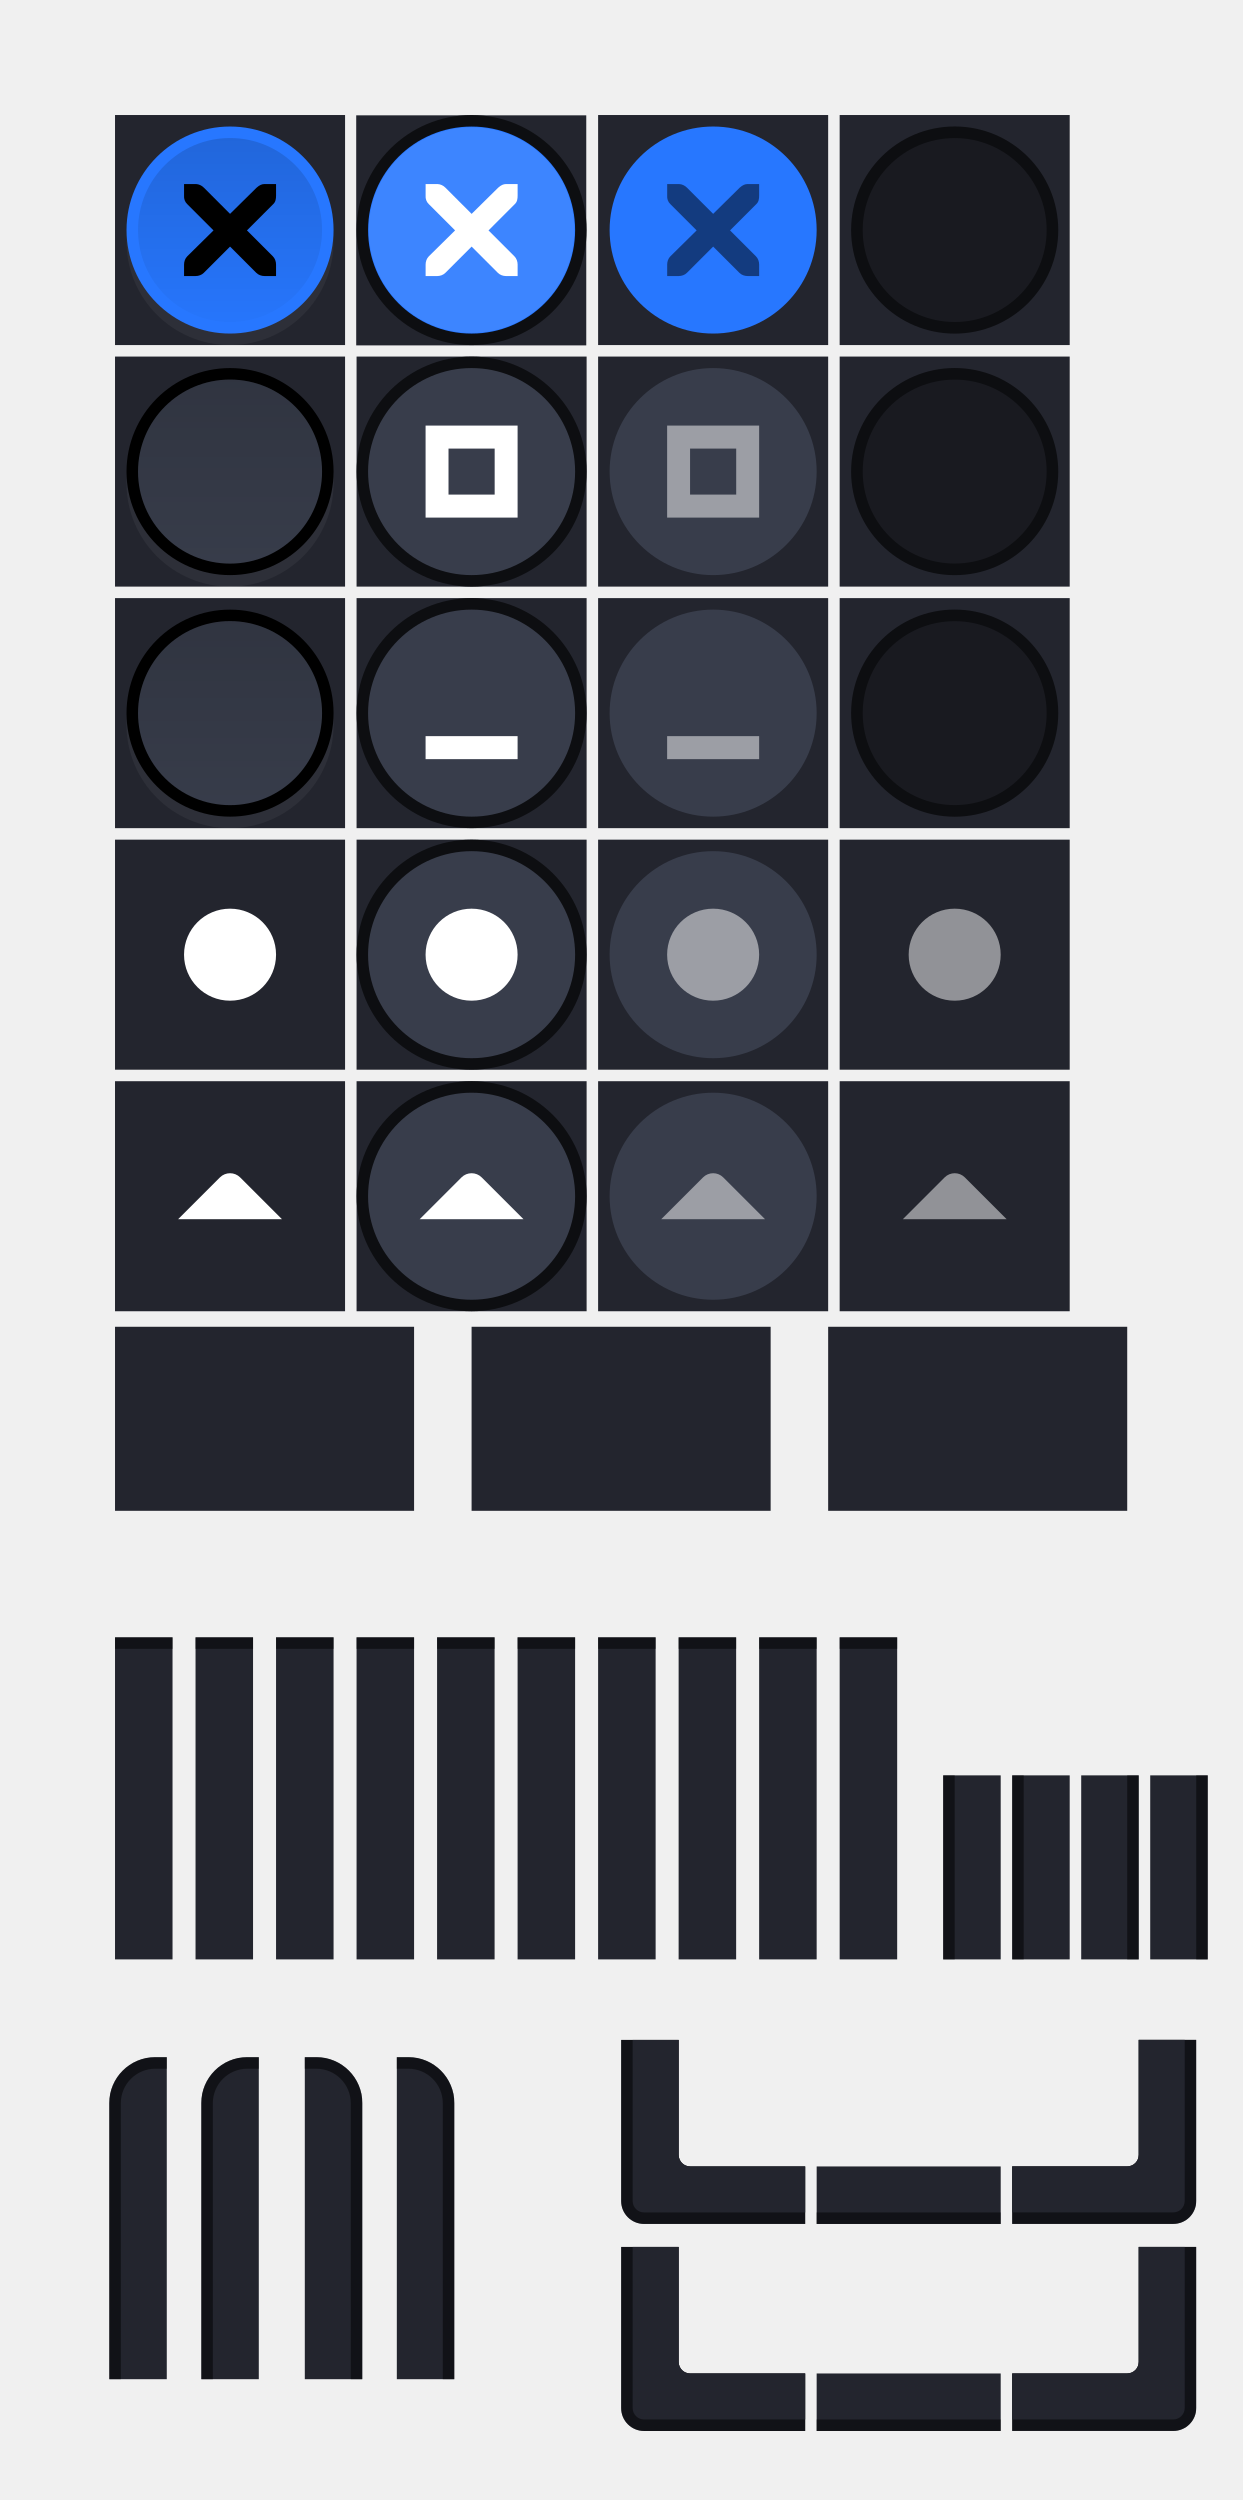
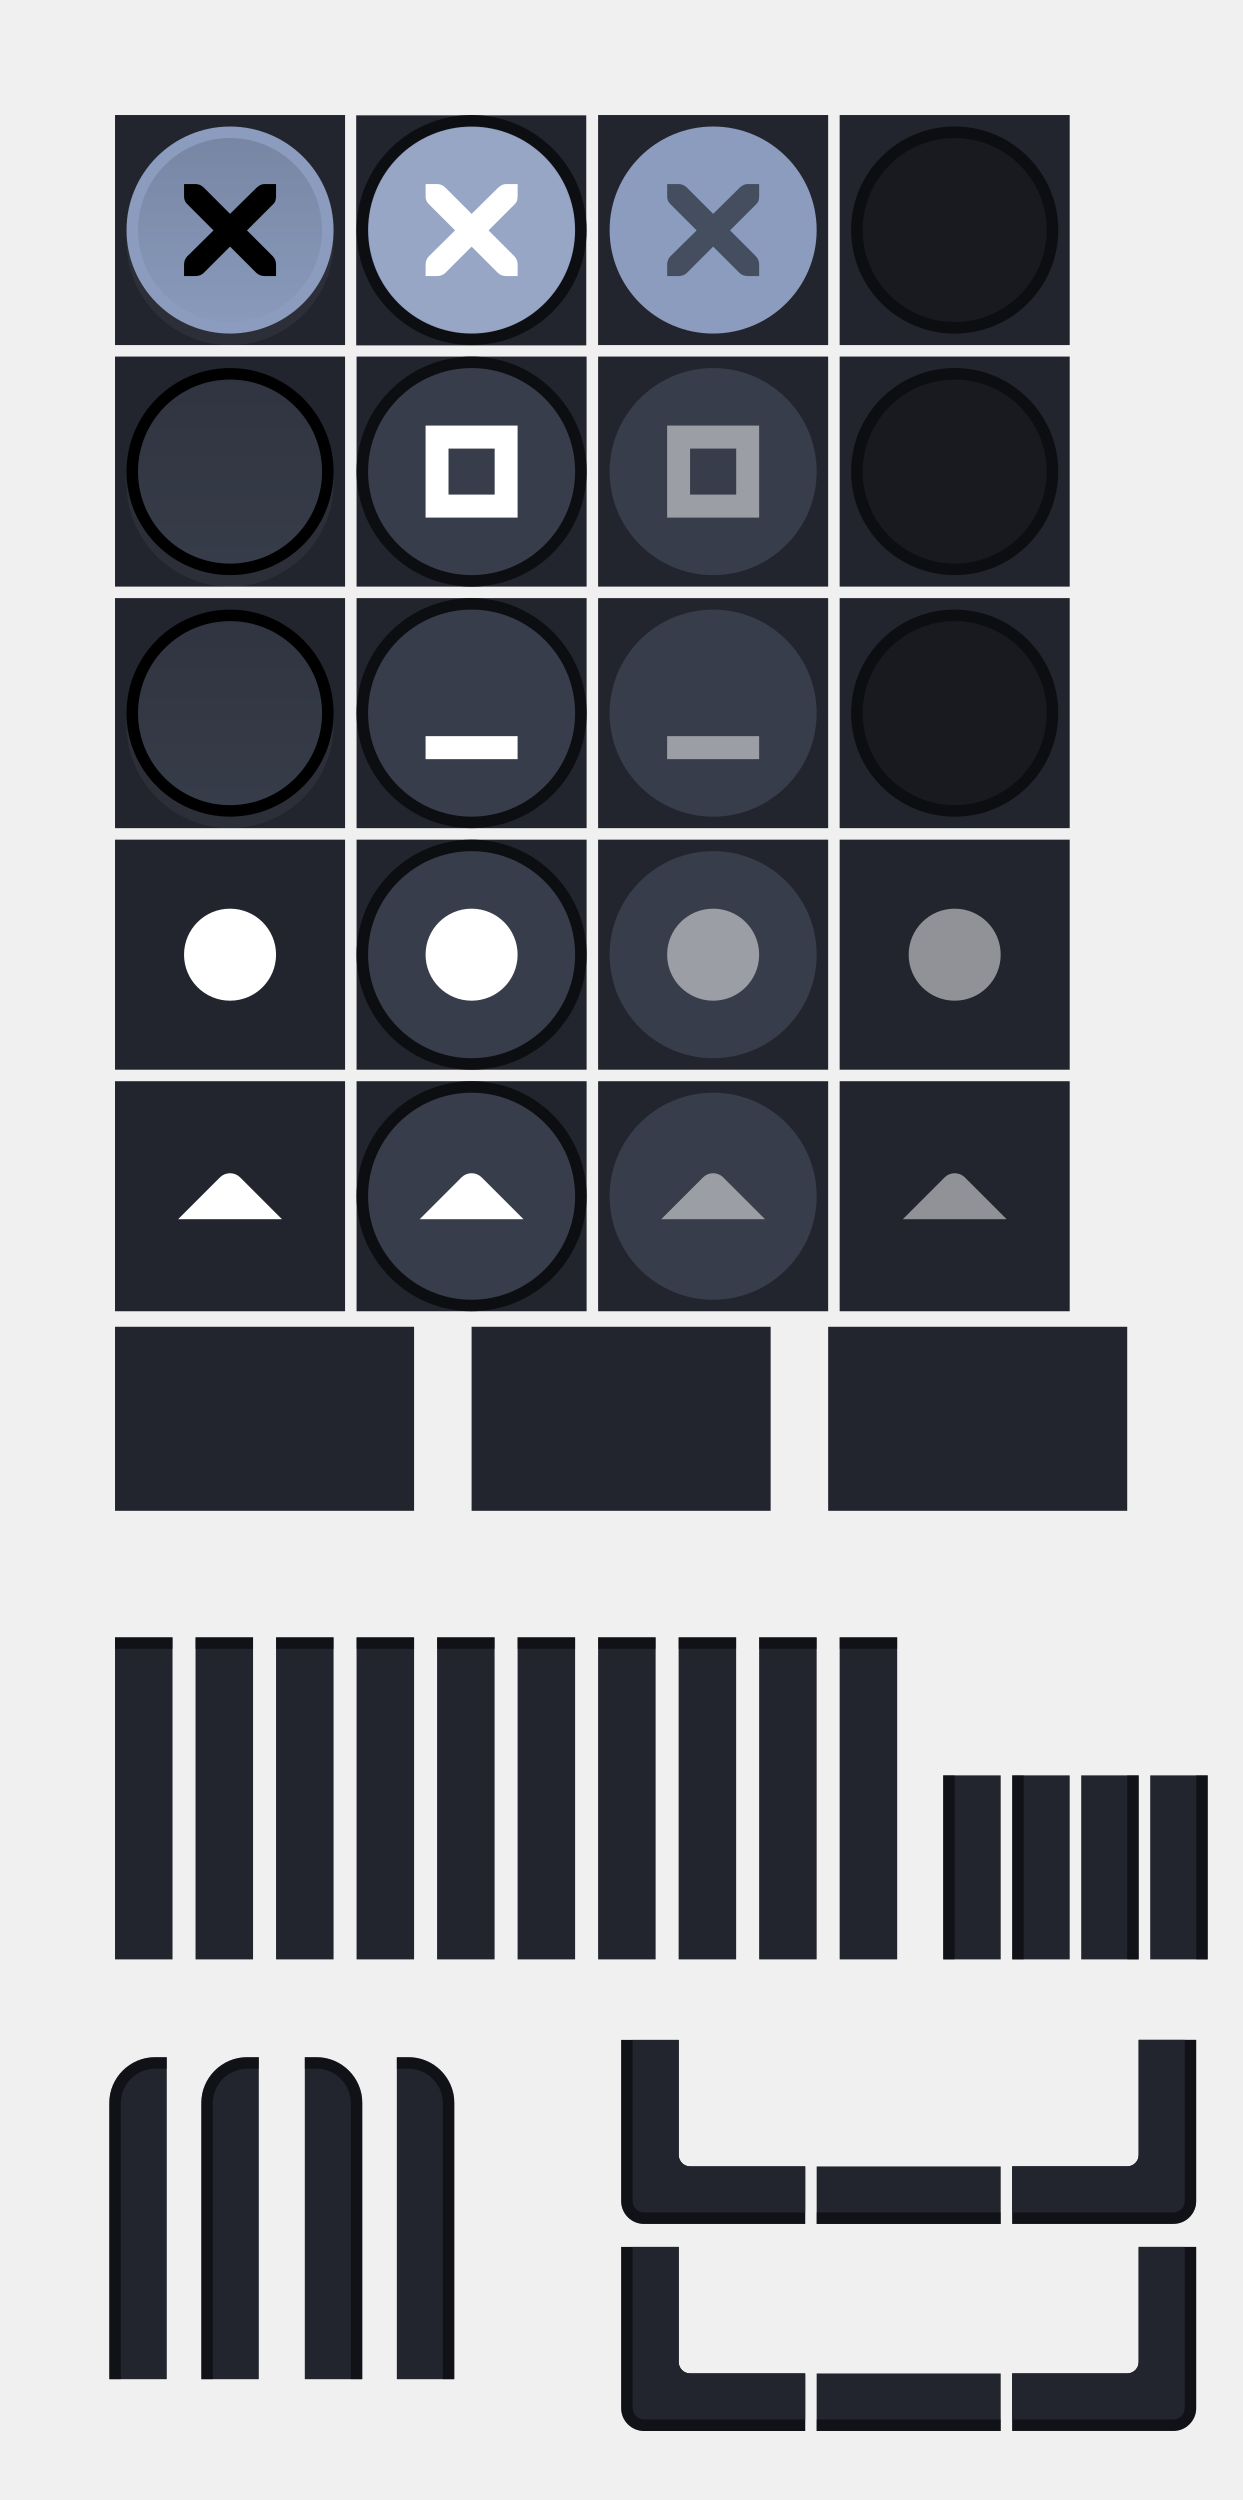
<svg xmlns="http://www.w3.org/2000/svg" xmlns:xlink="http://www.w3.org/1999/xlink" version="1.1" viewBox="0 0 108 217.35">
  <defs>
    <linearGradient id="linearGradient1078">
      <stop style="stop-opacity:.149" offset="0" />
      <stop style="stop-opacity:0" offset="1" />
    </linearGradient>
    <linearGradient id="linearGradient1387">
      <stop stop-color="#383d4b" offset="0" />
      <stop stop-color="#383d4b" offset=".6" />
      <stop stop-color="#13151a" offset="1" />
    </linearGradient>
    <clipPath id="b">
      <rect x="109.41" y="196.63" width="16" height="16" opacity=".3" />
    </clipPath>
    <clipPath id="a">
      <rect x="9.5" y="178.85" width="5" height="28" fill="#fff" opacity=".539" />
    </clipPath>
    <radialGradient id="radialGradient1090-4-5" cx="19" cy="571.7" r="7.503" gradientTransform="matrix(1.4225 -5.3748e-7 5.371e-7 1.4225 57.973 -174.87)" gradientUnits="userSpaceOnUse" xlink:href="#linearGradient1387" />
    <radialGradient id="radialGradient1090-7" cx="19" cy="571.7" r="7.503" gradientTransform="matrix(1.433 -5.4148e-7 5.4109e-7 1.433 -8.2283 -213.91)" gradientUnits="userSpaceOnUse" xlink:href="#linearGradient1387" />
    <radialGradient id="radialGradient1090-7-3" cx="19" cy="571.7" r="7.503" gradientTransform="matrix(1.433 -5.4148e-7 5.4109e-7 1.433 -8.2283 -180.91)" gradientUnits="userSpaceOnUse" xlink:href="#linearGradient1387" />
    <radialGradient id="radialGradient1090-4-5-6" cx="19" cy="571.7" r="7.503" gradientTransform="matrix(1.4225 -5.3748e-7 5.371e-7 1.4225 57.973 -207.87)" gradientUnits="userSpaceOnUse" xlink:href="#linearGradient1387" />
    <linearGradient id="linearGradient1080" x1="19" x2="19" y1="562.36" y2="581.25" gradientUnits="userSpaceOnUse" xlink:href="#linearGradient1078" />
    <linearGradient id="linearGradient1080-6" x1="19" x2="19" y1="562.36" y2="581.25" gradientTransform="translate(3e-7 33)" gradientUnits="userSpaceOnUse" xlink:href="#linearGradient1078" />
    <linearGradient id="linearGradient1080-62" x1="19" x2="19" y1="562.36" y2="581.25" gradientTransform="translate(-2e-7 66)" gradientUnits="userSpaceOnUse" xlink:href="#linearGradient1078" />
  </defs>
  <rect id="menu-active" x="10" y="115.35" width="26" height="16" fill="#23252e" />
  <use id="menu-pressed" transform="translate(31 -2.0352e-5)" width="100%" height="100%" fill="#ffffff" xlink:href="#menu-active" />
  <use id="menu-inactive" transform="translate(62 -2.0352e-5)" width="100%" height="100%" fill="#ffffff" xlink:href="#menu-active" />
  <g id="title-1-active" transform="translate(1.4109e-5 5.2093e-5)">
    <g id="" transform="matrix(.17857 0 0 1 9.1072 -415.01)">
      <rect x="5" y="557.36" width="28" height="28" fill="#23252e" style="stroke-width:1.01" />
    </g>
    <rect x="10" y="142.35" width="5" height="1" opacity=".5" />
  </g>
  <use id="title-2-active" transform="translate(7)" width="100%" height="100%" xlink:href="#title-1-active" />
  <use id="title-3-active" transform="translate(14)" width="100%" height="100%" xlink:href="#title-1-active" />
  <use id="title-4-active" transform="translate(21)" width="100%" height="100%" xlink:href="#title-1-active" />
  <use id="title-5-active" transform="translate(28)" width="100%" height="100%" xlink:href="#title-1-active" />
  <use id="title-1-inactive" transform="translate(35)" width="100%" height="100%" xlink:href="#title-1-active" />
  <use id="title-2-inactive" transform="translate(42)" width="100%" height="100%" xlink:href="#title-1-active" />
  <use id="title-3-inactive" transform="translate(49)" width="100%" height="100%" xlink:href="#title-1-active" />
  <use id="title-4-inactive" transform="translate(56)" width="100%" height="100%" xlink:href="#title-1-active" />
  <use id="title-5-inactive" transform="translate(63)" width="100%" height="100%" xlink:href="#title-1-active" />
  <g id="top-left-active" transform="translate(1.4109e-5 5.2093e-5)" clip-path="url(#a)">
    <rect x="9.5" y="178.85" width="12" height="35" rx="4" ry="4" fill="#23252e" style="stroke-width:1.01" />
    <rect x="10" y="179.35" width="11" height="34" rx="3.5" ry="3.5" fill="none" opacity=".5" stroke="#000" stroke-linecap="square" style="stroke-width:1.01" />
  </g>
  <rect x="9.5" y="178.85" width="7" height="28" fill="none" />
  <use id="top-left-inactive" transform="translate(8)" width="100%" height="100%" fill="#ffffff" xlink:href="#top-left-active" />
  <use id="top-right-active" transform="matrix(-1 0 0 1 41 0)" width="100%" height="100%" fill="#ffffff" xlink:href="#top-left-active" />
  <use id="top-right-inactive" transform="matrix(-1 0 0 1 49 0)" width="100%" height="100%" fill="#ffffff" xlink:href="#top-left-active" />
  <g id="left-active" transform="translate(25.281 -32.49)">
    <rect x="56.719" y="186.84" width="5" height="16" fill="#23252e" style="stroke-width:1.01" />
    <rect transform="scale(-1,1)" x="-57.719" y="186.84" width="1" height="16" opacity=".5" />
  </g>
  <use id="left-inactive" transform="translate(5.9998)" width="100%" height="100%" xlink:href="#left-active" />
  <use id="right-active" transform="matrix(-1 0 0 1 181 0)" width="100%" height="100%" xlink:href="#left-active" />
  <use id="right-inactive" transform="matrix(-1 0 0 1 187 0)" width="100%" height="100%" xlink:href="#left-active" />
  <use id="bottom-active" transform="rotate(-90 96.001 179.35)" width="100%" height="100%" xlink:href="#left-active" />
  <use id="bottom-inactive" transform="rotate(-90 105 188.35)" width="100%" height="100%" xlink:href="#left-active" />
  <g id="bottom-left-active" transform="translate(-55.408 -19.279)" clip-path="url(#b)">
    <path transform="translate(55.408,19.279)" d="m56.002 175.35c-1.108 0-2 0.892-2 2v14c0 1.108 0.892 2 2 2h14c1.108 0 2-0.892 2-2v-3h-12c-0.554 0-1-0.446-1-1v-12z" fill="#23252e" style="stroke-width:1.01" />
    <path transform="translate(55.408,19.279)" d="m56.002 175.35c-1.108 0-2 0.892-2 2v14c0 1.108 0.892 2 2 2h14c1.108 0 2-0.892 2-2v-3h-12c-0.554 0-1-0.446-1-1v-12z" opacity=".5" />
    <path transform="translate(55.408,19.279)" d="m56.002 176.35c-0.554 0-1 0.446-1 1v14c0 0.554 0.446 1 1 1h14c0.554 0 1-0.446 1-1v-3h-11c-0.554 0-1-0.446-1-1v-11z" fill="#23252e" style="stroke-width:1.01" />
  </g>
  <use id="bottom-right-active" transform="rotate(-90 78.999 168.35)" width="100%" height="100%" xlink:href="#bottom-left-active" />
  <use id="bottom-right-inactive" transform="rotate(-90 87.999 177.35)" width="100%" height="100%" xlink:href="#bottom-left-active" />
  <use id="bottom-left-inactive" transform="translate(3e-7 18)" width="100%" height="100%" xlink:href="#bottom-left-active" />
  <g id="close-active" transform="translate(1 -551.36)">
    <rect x="9" y="561.36" width="20" height="20" fill="#23252e" stroke-width=".714" />
-     <path d="m19 563.36c-4.964 0-9 4.036-9 9 0 4.964 4.036 9 9 9s9-4.036 9-9-4.036-9-9-9z" color="#000000" color-rendering="auto" dominant-baseline="auto" fill="#2777ff" image-rendering="auto" shape-rendering="auto" solid-color="#000000" stop-color="#000000" style="fill:#fff;opacity:.05;stroke-width:1.01" />
-     <path d="m19 562.36c-4.964 0-9 4.036-9 9 0 4.964 4.036 9 9 9s9-4.036 9-9-4.036-9-9-9z" color="#000000" color-rendering="auto" dominant-baseline="auto" fill="#2777ff" image-rendering="auto" shape-rendering="auto" solid-color="#000000" stop-color="#000000" style="stroke-width:1.01" />
+     <path d="m19 563.36c-4.964 0-9 4.036-9 9 0 4.964 4.036 9 9 9s9-4.036 9-9-4.036-9-9-9z" color="#000000" color-rendering="auto" dominant-baseline="auto" fill="#8b9cbe" image-rendering="auto" shape-rendering="auto" solid-color="#000000" stop-color="#000000" style="fill:#fff;opacity:.05;stroke-width:1.01" />
+     <path d="m19 562.36c-4.964 0-9 4.036-9 9 0 4.964 4.036 9 9 9s9-4.036 9-9-4.036-9-9-9z" color="#000000" color-rendering="auto" dominant-baseline="auto" fill="#8b9cbe" image-rendering="auto" shape-rendering="auto" solid-color="#000000" stop-color="#000000" style="stroke-width:1.01" />
    <path d="m15.003 567.36h1c0.011-1.4e-4 0.021-4.8e-4 0.031 0 0.255 0.011 0.51 0.129 0.687 0.312l2.28 2.281 2.312-2.281c0.266-0.231 0.447-0.305 0.687-0.312h1v1c0 0.286-0.034 0.551-0.25 0.75l-2.28 2.281 2.249 2.25c0.188 0.188 0.281 0.453 0.281 0.719v1h-1c-0.265-1e-5 -0.53-0.093-0.719-0.281l-2.28-2.281-2.28 2.281c-0.188 0.188-0.453 0.281-0.719 0.281h-1v-1c0-0.265 0.093-0.531 0.281-0.719l2.28-2.25-2.28-2.281c-0.211-0.195-0.303-0.469-0.281-0.75v-1z" color="#bebebe" enable-background="new" stroke-width="1.333" />
-     <path d="m19 563.36c-4.412 0-8 3.588-8 8 0 4.412 3.588 8 8 8s8-3.588 8-8-3.588-8-8-8z" color="#000000" color-rendering="auto" dominant-baseline="auto" fill="#2777ff" image-rendering="auto" shape-rendering="auto" solid-color="#000000" stop-color="#000000" style="fill:url(#linearGradient1080);stroke-width:.889" />
+     <path d="m19 563.36c-4.412 0-8 3.588-8 8 0 4.412 3.588 8 8 8s8-3.588 8-8-3.588-8-8-8z" color="#000000" color-rendering="auto" dominant-baseline="auto" fill="#8b9cbe" image-rendering="auto" shape-rendering="auto" solid-color="#000000" stop-color="#000000" style="fill:url(#linearGradient1080);stroke-width:.889" />
  </g>
  <g id="close-prelight" transform="matrix(1.0573 0 0 1.0573 -13.977 -584.07)">
    <rect x="42.51" y="561.9" width="18.917" height="18.917" fill="#23252e" stroke-width=".676" />
-     <path d="m51.998 562.35c-4.959 0-8.985 4.026-8.985 8.985s4.026 8.985 8.985 8.985c4.959 0 8.985-4.026 8.985-8.985s-4.026-8.985-8.985-8.985z" color="#000000" color-rendering="auto" dominant-baseline="auto" fill="#2777ff" image-rendering="auto" shape-rendering="auto" solid-color="#000000" stop-color="#000000" style="stroke-width:.946;stroke:#0d0e11" />
+     <path d="m51.998 562.35c-4.959 0-8.985 4.026-8.985 8.985s4.026 8.985 8.985 8.985c4.959 0 8.985-4.026 8.985-8.985s-4.026-8.985-8.985-8.985z" color="#000000" color-rendering="auto" dominant-baseline="auto" fill="#8b9cbe" image-rendering="auto" shape-rendering="auto" solid-color="#000000" stop-color="#000000" style="stroke-width:.946;stroke:#0d0e11" />
    <path d="m51.998 562.88c-4.667 0-8.457 3.79-8.457 8.457s3.789 8.457 8.457 8.457c4.667 0 8.457-3.79 8.457-8.457s-3.789-8.457-8.457-8.457z" color="#000000" color-rendering="auto" dominant-baseline="auto" fill="#fff" image-rendering="auto" opacity=".1" shape-rendering="auto" solid-color="#000000" stop-color="#000000" style="fill:#fff;opacity:.103" />
    <path d="m48.217 567.55h0.946c0.01-1.3e-4 0.02-4.5e-4 0.03 0 0.241 0.01 0.482 0.122 0.65 0.296l2.157 2.158 2.187-2.158c0.251-0.218 0.422-0.289 0.65-0.296h0.946v0.946c0 0.271-0.032 0.521-0.236 0.709l-2.157 2.158 2.127 2.128c0.178 0.178 0.266 0.429 0.266 0.68v0.946h-0.946c-0.251-1e-5 -0.502-0.088-0.68-0.266l-2.157-2.158-2.157 2.158c-0.178 0.178-0.429 0.266-0.68 0.266h-0.946v-0.946c0-0.251 0.088-0.502 0.266-0.68l2.157-2.128-2.157-2.158c-0.199-0.184-0.287-0.444-0.266-0.709v-0.946z" color="#bebebe" enable-background="new" fill="#fff" stroke-width="1.261" />
  </g>
  <g id="close-pressed" transform="translate(-23 -551.36)">
    <rect x="75" y="561.36" width="20" height="20" fill="#23252e" stroke-width=".714" />
-     <path d="m85 562.36c-4.964 0-9 4.036-9 9s4.036 9 9 9 9-4.036 9-9-4.036-9-9-9z" color="#000000" color-rendering="auto" dominant-baseline="auto" fill="#2777ff" image-rendering="auto" shape-rendering="auto" solid-color="#000000" stop-color="#000000" style="stroke-width:1.01" />
+     <path d="m85 562.36c-4.964 0-9 4.036-9 9s4.036 9 9 9 9-4.036 9-9-4.036-9-9-9z" color="#000000" color-rendering="auto" dominant-baseline="auto" fill="#8b9cbe" image-rendering="auto" shape-rendering="auto" solid-color="#000000" stop-color="#000000" style="stroke-width:1.01" />
    <path d="m81.003 567.36h1c0.011-1.2e-4 0.021-4.7e-4 0.031 0 0.255 0.011 0.51 0.129 0.687 0.312l2.28 2.281 2.312-2.281c0.266-0.23 0.447-0.305 0.687-0.312h1v1c0 0.286-0.034 0.551-0.25 0.75l-2.28 2.281 2.249 2.25c0.188 0.188 0.281 0.453 0.281 0.719v1h-1c-0.265-1e-5 -0.53-0.093-0.718-0.281l-2.28-2.281-2.28 2.281c-0.188 0.188-0.453 0.281-0.718 0.281h-1v-1c0-0.265 0.093-0.531 0.281-0.719l2.28-2.25-2.28-2.281c-0.211-0.195-0.303-0.469-0.281-0.75v-1z" color="#bebebe" enable-background="new" opacity=".5" stroke-width="1.333" />
  </g>
  <g id="close-inactive" transform="translate(-35 -551.36)">
    <rect x="108" y="561.36" width="20" height="20" fill="#23252e" stroke-width=".714" />
    <path d="m118 562.86c-4.694 0-8.5 3.806-8.5 8.5 0 4.694 3.806 8.5 8.5 8.5s8.5-3.806 8.5-8.5-3.806-8.5-8.5-8.5z" fill="#191a20" stroke="#0e0f12" style="fill:#191a20;stroke-width:1.01;stroke:#0d0e11" />
  </g>
  <g id="maximize-active" transform="translate(1 -563.36)">
    <rect x="9" y="594.36" width="20" height="20" fill="#23252e" stroke-width=".714" />
-     <path d="m19 596.36c-4.964 0-9 4.036-9 9 0 4.964 4.036 9 9 9s9-4.036 9-9-4.036-9-9-9z" color="#000000" color-rendering="auto" dominant-baseline="auto" fill="#2777ff" image-rendering="auto" shape-rendering="auto" solid-color="#000000" stop-color="#000000" style="fill:#fff;opacity:.05;stroke-width:1.01" />
+     <path d="m19 596.36c-4.964 0-9 4.036-9 9 0 4.964 4.036 9 9 9s9-4.036 9-9-4.036-9-9-9z" color="#000000" color-rendering="auto" dominant-baseline="auto" fill="#8b9cbe" image-rendering="auto" shape-rendering="auto" solid-color="#000000" stop-color="#000000" style="fill:#fff;opacity:.05;stroke-width:1.01" />
    <path d="m19 595.86c-4.694 0-8.5 3.806-8.5 8.5 0 4.694 3.806 8.5 8.5 8.5s8.5-3.806 8.5-8.5-3.806-8.5-8.5-8.5z" fill="url(#radialGradient1090-7)" stroke="#020202" style="fill:#383d4b;stroke:#000" />
-     <path d="m19 596.36c-4.412 0-8 3.588-8 8 0 4.412 3.588 8 8 8s8-3.588 8-8-3.588-8-8-8z" color="#000000" color-rendering="auto" dominant-baseline="auto" fill="#2777ff" image-rendering="auto" shape-rendering="auto" solid-color="#000000" stop-color="#000000" style="fill:url(#linearGradient1080-6);stroke-width:.889" />
+     <path d="m19 596.36c-4.412 0-8 3.588-8 8 0 4.412 3.588 8 8 8s8-3.588 8-8-3.588-8-8-8z" color="#000000" color-rendering="auto" dominant-baseline="auto" fill="#8b9cbe" image-rendering="auto" shape-rendering="auto" solid-color="#000000" stop-color="#000000" style="fill:url(#linearGradient1080-6);stroke-width:.889" />
  </g>
  <g id="maximize-prelight" transform="translate(-11 -563.36)">
    <rect x="42" y="594.36" width="20" height="20" fill="#23252e" stroke-width=".714" />
    <path d="m52 594.86c-5.24 0-9.5 4.26-9.5 9.5 0 5.24 4.26 9.5 9.5 9.5s9.5-4.26 9.5-9.5-4.26-9.5-9.5-9.5z" color="#000000" color-rendering="auto" dominant-baseline="auto" fill="#383d4b" image-rendering="auto" shape-rendering="auto" solid-color="#000000" stop-color="#000000" style="stroke:#0d0e11" />
    <path d="m48 600.36v8h8v-8zm1.994 2h4.012v4h-4.012z" color="#000000" color-rendering="auto" dominant-baseline="auto" fill="#fff" image-rendering="auto" shape-rendering="auto" solid-color="#000000" style="stroke-width:1.01" />
  </g>
  <g id="maximize-pressed" transform="translate(-23 -563.36)">
    <rect x="75" y="594.36" width="20" height="20" fill="#23252e" stroke-width=".714" />
    <path d="m85 595.36c-4.964 0-9 4.036-9 9s4.036 9 9 9 9-4.036 9-9-4.036-9-9-9z" color="#000000" color-rendering="auto" dominant-baseline="auto" fill="url(#radialGradient1090-4-5-6)" image-rendering="auto" shape-rendering="auto" solid-color="#000000" stop-color="#000000" style="fill:#383d4b;stroke-width:1.01" />
    <path d="m81 600.36v8h8v-8zm1.994 2h4.012v4h-4.012z" color="#000000" color-rendering="auto" dominant-baseline="auto" fill="#fff" image-rendering="auto" shape-rendering="auto" solid-color="#000000" style="fill:#fff;opacity:.5;stroke-width:1.01" />
  </g>
  <g id="maximize-inactive" transform="translate(-35 -563.36)">
    <rect x="108" y="594.36" width="20" height="20" fill="#23252e" stroke-width=".714" />
    <path d="m118 595.86c-4.694 0-8.5 3.806-8.5 8.5 0 4.694 3.806 8.5 8.5 8.5s8.5-3.806 8.5-8.5-3.806-8.5-8.5-8.5z" fill="#191a20" stroke="#0e0f12" style="fill:#191a20;stroke-width:1.01;stroke:#0d0e11" />
  </g>
  <g id="hide-active" transform="translate(1 -575.36)">
    <rect x="9" y="627.36" width="20" height="20" fill="#23252e" stroke-width=".714" />
-     <path d="m19 629.36c-4.964 0-9 4.036-9 9 0 4.964 4.036 9 9 9s9-4.036 9-9-4.036-9-9-9z" color="#000000" color-rendering="auto" dominant-baseline="auto" fill="#2777ff" image-rendering="auto" shape-rendering="auto" solid-color="#000000" stop-color="#000000" style="fill:#fff;opacity:.05;stroke-width:1.01" />
+     <path d="m19 629.36c-4.964 0-9 4.036-9 9 0 4.964 4.036 9 9 9s9-4.036 9-9-4.036-9-9-9z" color="#000000" color-rendering="auto" dominant-baseline="auto" fill="#8b9cbe" image-rendering="auto" shape-rendering="auto" solid-color="#000000" stop-color="#000000" style="fill:#fff;opacity:.05;stroke-width:1.01" />
    <path d="m19 628.86c-4.694 0-8.5 3.806-8.5 8.5 0 4.694 3.806 8.5 8.5 8.5s8.5-3.806 8.5-8.5-3.806-8.5-8.5-8.5z" fill="url(#radialGradient1090-7-3)" stroke="#020202" style="fill:#383d4b;stroke:#000" />
-     <path d="m19 629.36c-4.412 0-8 3.588-8 8 0 4.412 3.588 8 8 8s8-3.588 8-8-3.588-8-8-8z" color="#000000" color-rendering="auto" dominant-baseline="auto" fill="#2777ff" image-rendering="auto" shape-rendering="auto" solid-color="#000000" stop-color="#000000" style="fill:url(#linearGradient1080-62);stroke-width:.889" />
+     <path d="m19 629.36c-4.412 0-8 3.588-8 8 0 4.412 3.588 8 8 8s8-3.588 8-8-3.588-8-8-8z" color="#000000" color-rendering="auto" dominant-baseline="auto" fill="#8b9cbe" image-rendering="auto" shape-rendering="auto" solid-color="#000000" stop-color="#000000" style="fill:url(#linearGradient1080-62);stroke-width:.889" />
  </g>
  <g id="hide-prelight" transform="translate(-11 -575.36)">
    <rect x="42" y="627.36" width="20" height="20" fill="#23252e" stroke-width=".714" />
    <path d="m52 627.86c-5.24 0-9.5 4.26-9.5 9.5 0 5.24 4.26 9.5 9.5 9.5s9.5-4.26 9.5-9.5-4.26-9.5-9.5-9.5z" color="#000000" color-rendering="auto" dominant-baseline="auto" fill="#383d4b" image-rendering="auto" shape-rendering="auto" solid-color="#000000" stop-color="#000000" style="stroke:#0d0e11" />
    <path d="m48 639.36v2h8v-2" color="#000000" color-rendering="auto" dominant-baseline="auto" fill="#fff" image-rendering="auto" shape-rendering="auto" solid-color="#000000" style="stroke-width:1.01" />
  </g>
  <g id="hide-pressed" transform="translate(-23 -575.36)">
    <rect x="75" y="627.36" width="20" height="20" fill="#23252e" stroke-width=".714" />
    <path d="m85 628.36c-4.964 0-9 4.036-9 9s4.036 9 9 9 9-4.036 9-9-4.036-9-9-9z" color="#000000" color-rendering="auto" dominant-baseline="auto" fill="url(#radialGradient1090-4-5)" image-rendering="auto" shape-rendering="auto" solid-color="#000000" stop-color="#000000" style="fill:#383d4b;stroke-width:1.01" />
    <path d="m81 639.36v2h8v-2" color="#000000" color-rendering="auto" dominant-baseline="auto" fill="#fff" image-rendering="auto" shape-rendering="auto" solid-color="#000000" style="fill:#fff;opacity:.5;stroke-width:1.01" />
  </g>
  <g id="hide-inactive" transform="translate(-35 -575.36)">
    <rect x="108" y="627.36" width="20" height="20" fill="#23252e" stroke-width=".714" />
    <path d="m118 628.86c-4.694 0-8.5 3.806-8.5 8.5 0 4.694 3.806 8.5 8.5 8.5s8.5-3.806 8.5-8.5-3.806-8.5-8.5-8.5z" fill="#191a20" stroke="#0e0f12" style="fill:#191a20;stroke-width:1.01;stroke:#0d0e11" />
  </g>
  <g id="stick-active" transform="translate(1 -521.36)">
    <rect x="9" y="594.36" width="20" height="20" fill="#23252e" stroke-width=".714" />
    <circle cx="19" cy="604.36" r="4" fill="#fff" />
  </g>
  <g id="stick-prelight" transform="translate(-11 -521.36)">
    <rect x="42" y="594.36" width="20" height="20" fill="#23252e" stroke-width=".714" />
    <path d="m52 594.86c-5.24 0-9.5 4.26-9.5 9.5 0 5.24 4.26 9.5 9.5 9.5s9.5-4.26 9.5-9.5-4.26-9.5-9.5-9.5z" color="#000000" color-rendering="auto" dominant-baseline="auto" fill="#383d4b" image-rendering="auto" shape-rendering="auto" solid-color="#000000" stop-color="#000000" style="stroke:#0d0e11" />
    <circle cx="52" cy="604.36" r="4" fill="#fff" style="stroke-width:1.01" />
  </g>
  <g id="stick-pressed" transform="translate(-23 -521.36)">
    <rect x="75" y="594.36" width="20" height="20" fill="#23252e" stroke-width=".714" />
    <path d="m85 595.36c-4.964 0-9 4.036-9 9s4.036 9 9 9 9-4.036 9-9-4.036-9-9-9z" color="#000000" color-rendering="auto" dominant-baseline="auto" fill="url(#radialGradient1090-4-5-6)" image-rendering="auto" shape-rendering="auto" solid-color="#000000" stop-color="#000000" style="fill:#383d4b;stroke-width:1.01" />
    <circle cx="85" cy="604.36" r="4" fill="#fff" style="fill:#fff;opacity:.5;stroke-width:1.01" />
  </g>
  <g id="stick-inactive" transform="translate(-35 -521.36)">
    <rect x="108" y="594.36" width="20" height="20" fill="#23252e" stroke-width=".714" />
    <circle cx="118" cy="604.36" r="4" fill="#fff" opacity=".5" />
  </g>
  <g id="shade-active" transform="translate(1 -533.36)">
    <rect x="8.999" y="627.36" width="20" height="20" fill="#23252e" stroke-width=".714" />
    <path d="m23.515 639.36-3.638-3.638c-0.483-0.483-1.272-0.483-1.755 0l-3.638 3.638h9.031" fill="#fff" fill-rule="evenodd" stroke-width="1.515" />
  </g>
  <g id="shade-prelight" transform="translate(-11 -533.36)">
    <rect x="42" y="627.36" width="20" height="20" fill="#23252e" stroke-width=".714" />
    <path d="m52 627.86c-5.24 0-9.5 4.26-9.5 9.5 0 5.24 4.26 9.5 9.5 9.5s9.5-4.26 9.5-9.5-4.26-9.5-9.5-9.5z" color="#000000" color-rendering="auto" dominant-baseline="auto" fill="#383d4b" image-rendering="auto" shape-rendering="auto" solid-color="#000000" stop-color="#000000" style="stroke:#0d0e11" />
    <path d="m56.515 639.36-3.638-3.638c-0.483-0.483-1.272-0.483-1.755 0l-3.638 3.638h9.031" fill="#fff" fill-rule="evenodd" stroke-width="1.515" />
  </g>
  <g id="shade-pressed" transform="translate(-23 -533.36)">
    <rect x="75" y="627.36" width="20" height="20" fill="#23252e" stroke-width=".714" />
    <path d="m85 628.36c-4.964 0-9 4.036-9 9s4.036 9 9 9 9-4.036 9-9-4.036-9-9-9z" color="#000000" color-rendering="auto" dominant-baseline="auto" fill="url(#radialGradient1090-4-5)" image-rendering="auto" shape-rendering="auto" solid-color="#000000" stop-color="#000000" style="fill:#383d4b;stroke-width:1.01" />
    <path d="m89.515 639.36-3.638-3.638c-0.483-0.483-1.272-0.483-1.755 0l-3.638 3.638h9.031" fill="#fff" fill-rule="evenodd" stroke-width="1.515" style="fill:#fff;opacity:.5" />
  </g>
  <g id="shade-inactive" transform="translate(-35 -533.36)">
    <rect x="108" y="627.36" width="20" height="20" fill="#23252e" stroke-width=".714" />
    <path d="m122.52 639.36-3.638-3.638c-0.483-0.483-1.272-0.483-1.755 0l-3.638 3.638h9.031" fill="#fff" fill-rule="evenodd" opacity=".5" stroke-width="1.515" />
  </g>
</svg>
